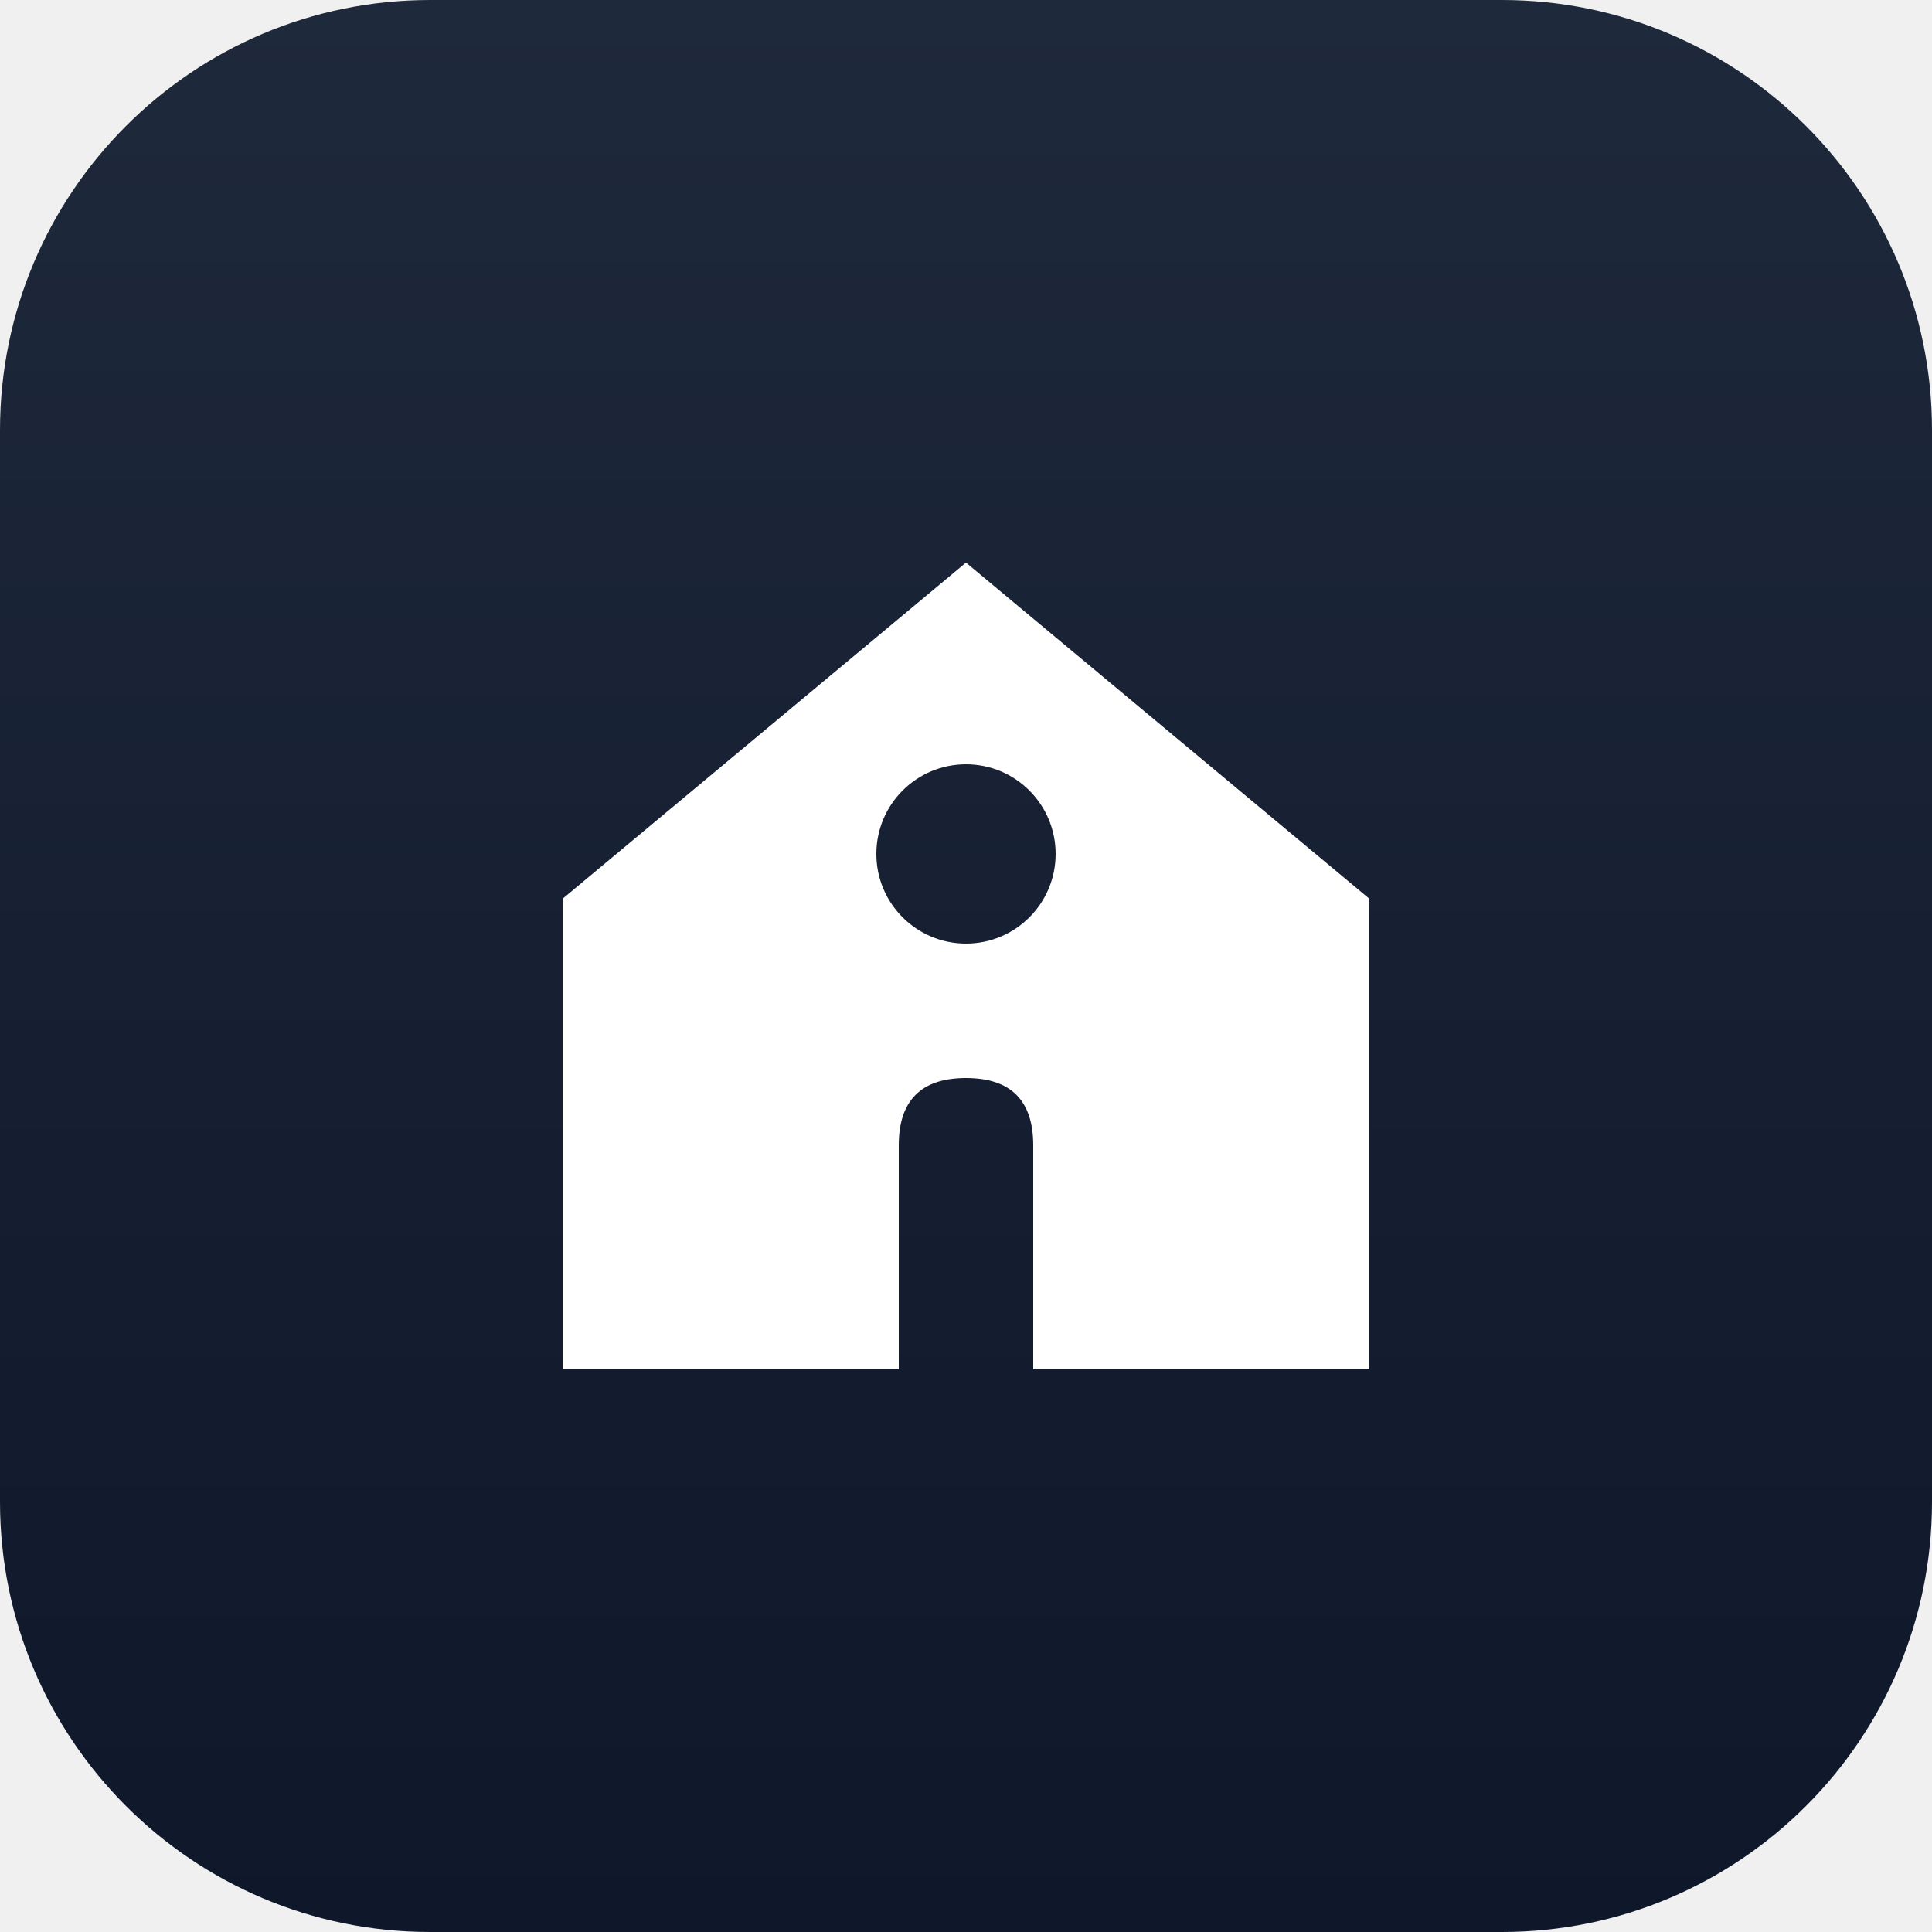
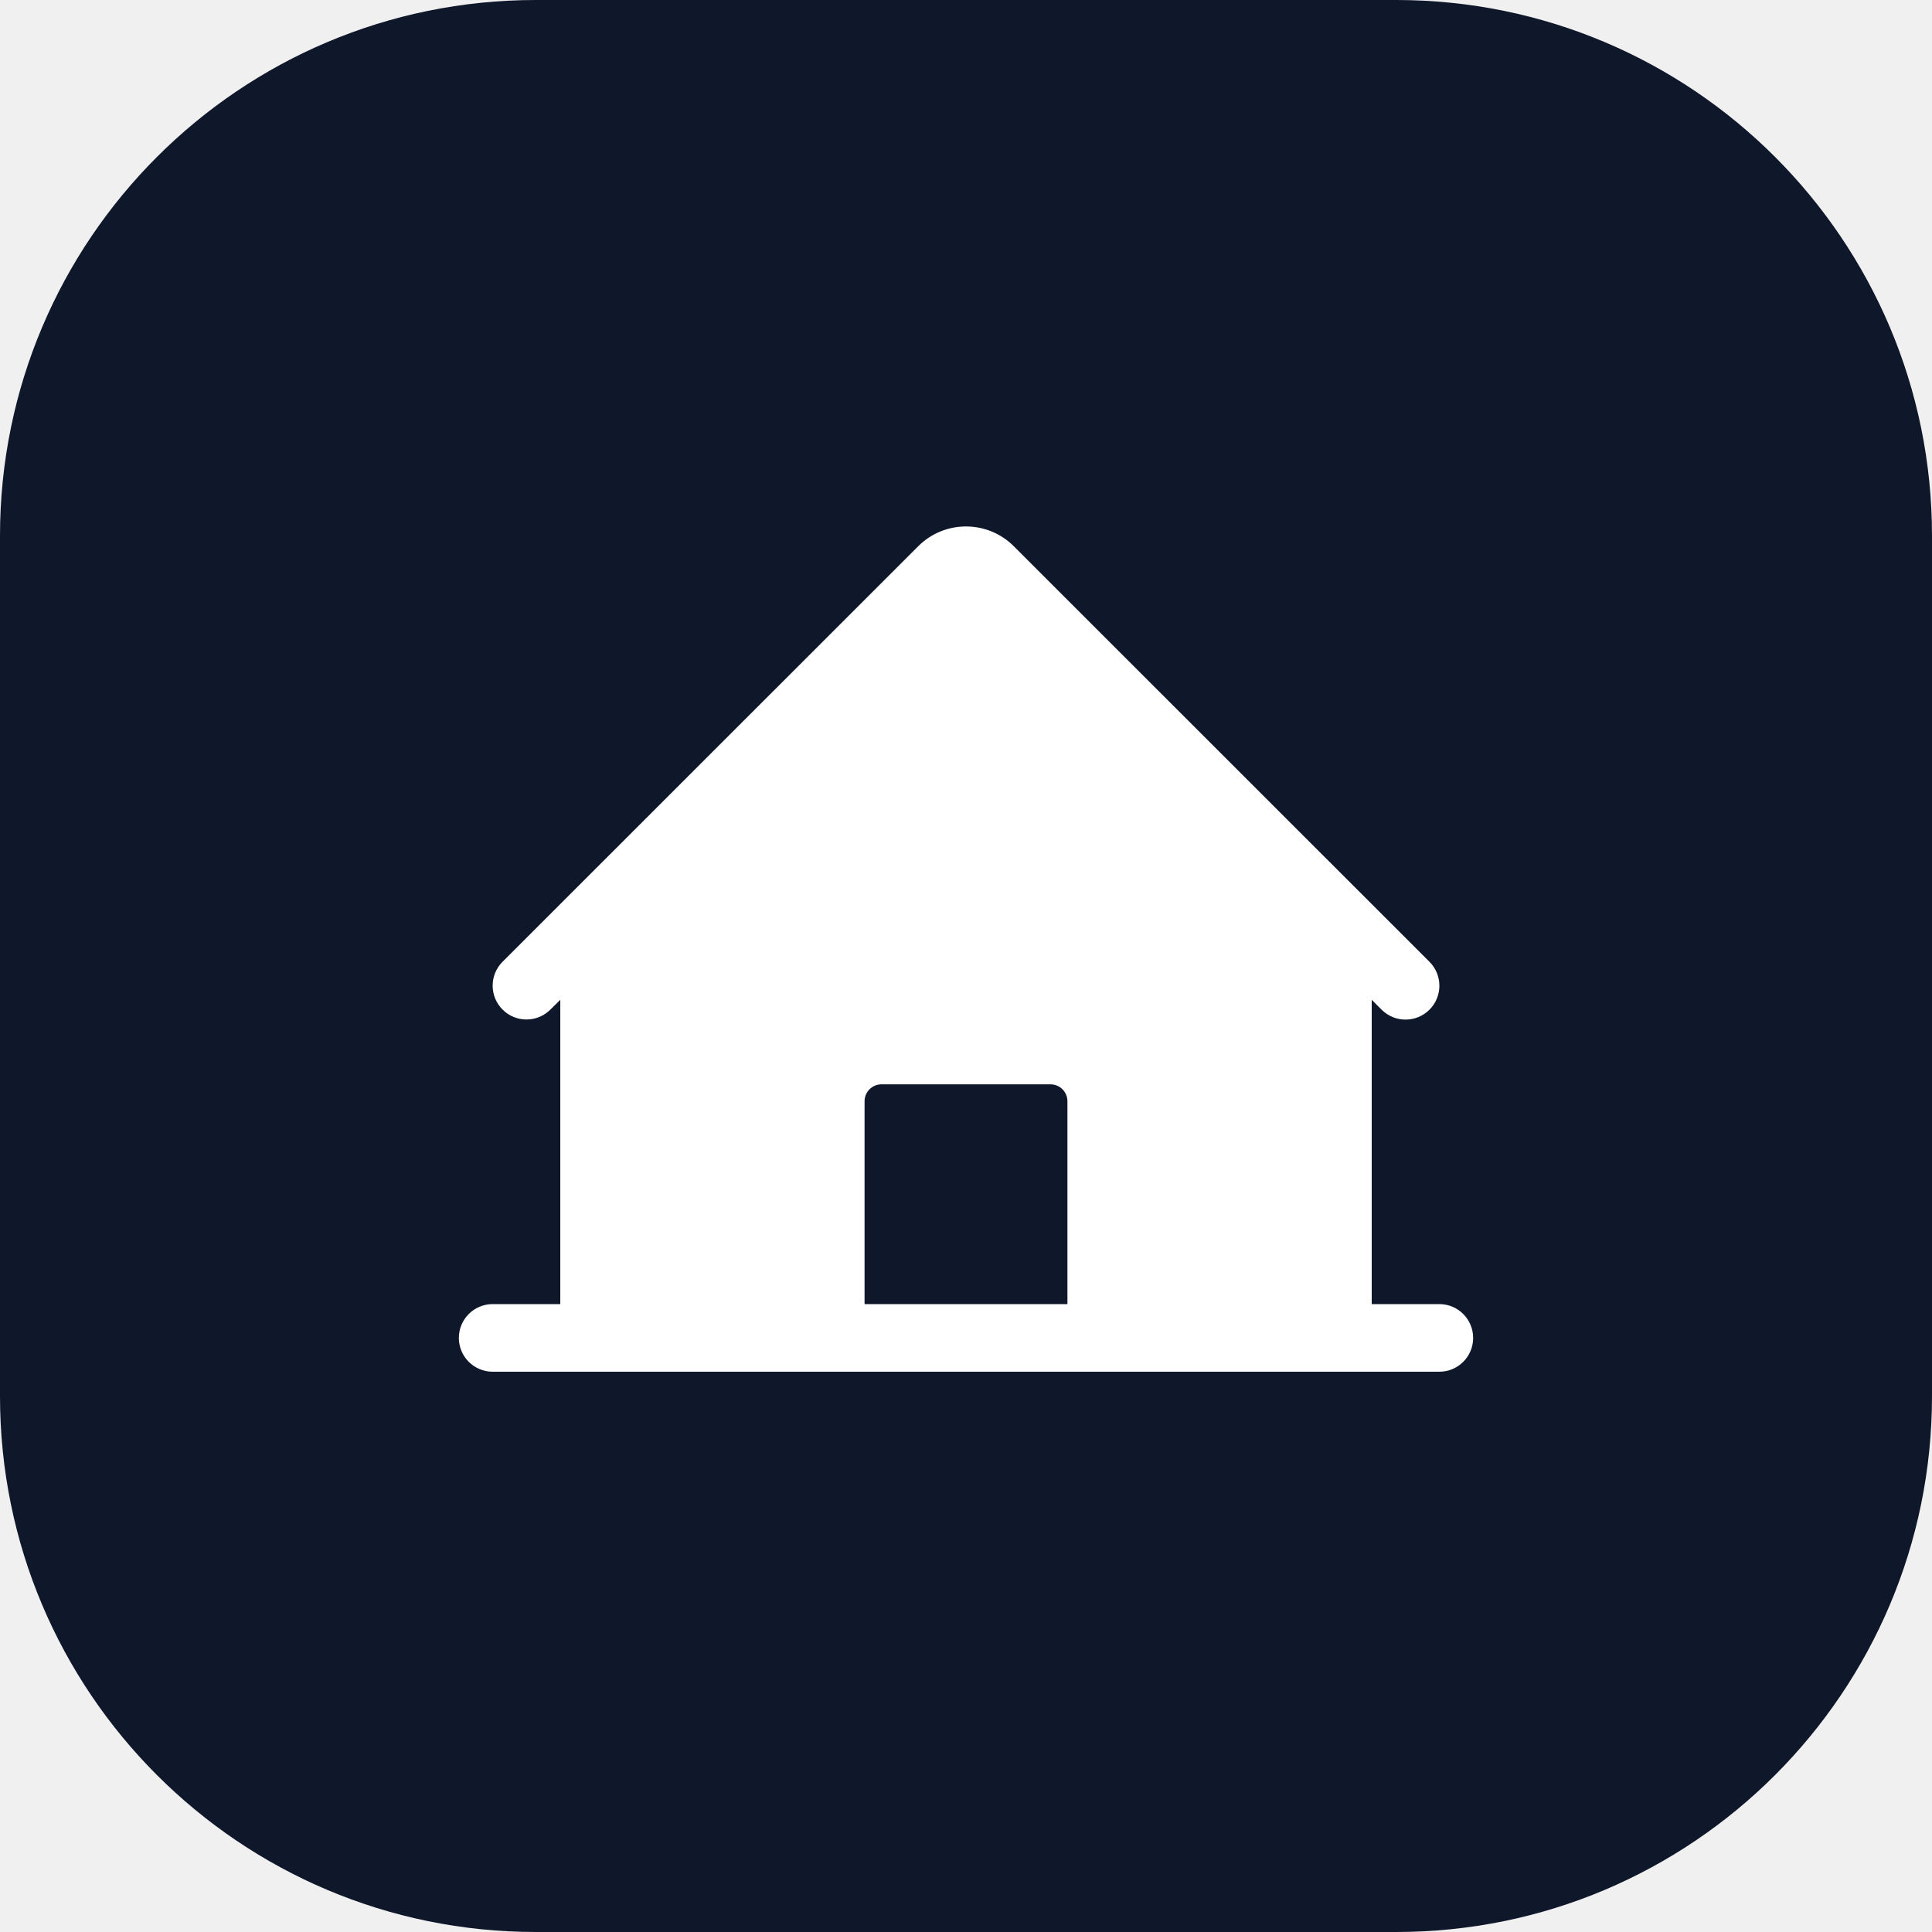
<svg xmlns="http://www.w3.org/2000/svg" width="512" height="512" viewBox="0 0 512 512">
-   <defs>
-     <linearGradient id="bg" x1="0" y1="0" x2="0" y2="1">
-       <stop offset="0" stop-color="#1e293b" />
-       <stop offset="1" stop-color="#0f172a" />
-     </linearGradient>
-   </defs>
-   <rect width="512" height="512" rx="114" ry="114" fill="url(#bg)" />
-   <g transform="translate(107.52 107.52) scale(2.9696)">
-     <path fill="#ffffff" fill-rule="evenodd" d="M50 14L86 44L86 86L14 86L14 44Z M58 40A8 8 0 1 1 42 40A8 8 0 1 1 58 40Z M44 86L44 66Q44 60 50 60Q56 60 56 66L56 86Z" />
+   <rect width="512" height="512" rx="142" ry="142" fill="#0f172a" />
+   <g transform="translate(112.64 112.64) scale(1.12)">
+     <path fill="#ffffff" d="M240,208H224V136l2.34,2.34A8,8,0,0,0,237.66,127L139.31,28.68a16,16,0,0,0-22.62,0L18.34,127a8,8,0,0,0,11.32,11.31L32,136v72H16a8,8,0,0,0,0,16H240a8,8,0,0,0,0-16Zm-88,0H104V160a4,4,0,0,1,4-4h40a4,4,0,0,1,4,4Z" />
  </g>
</svg>
